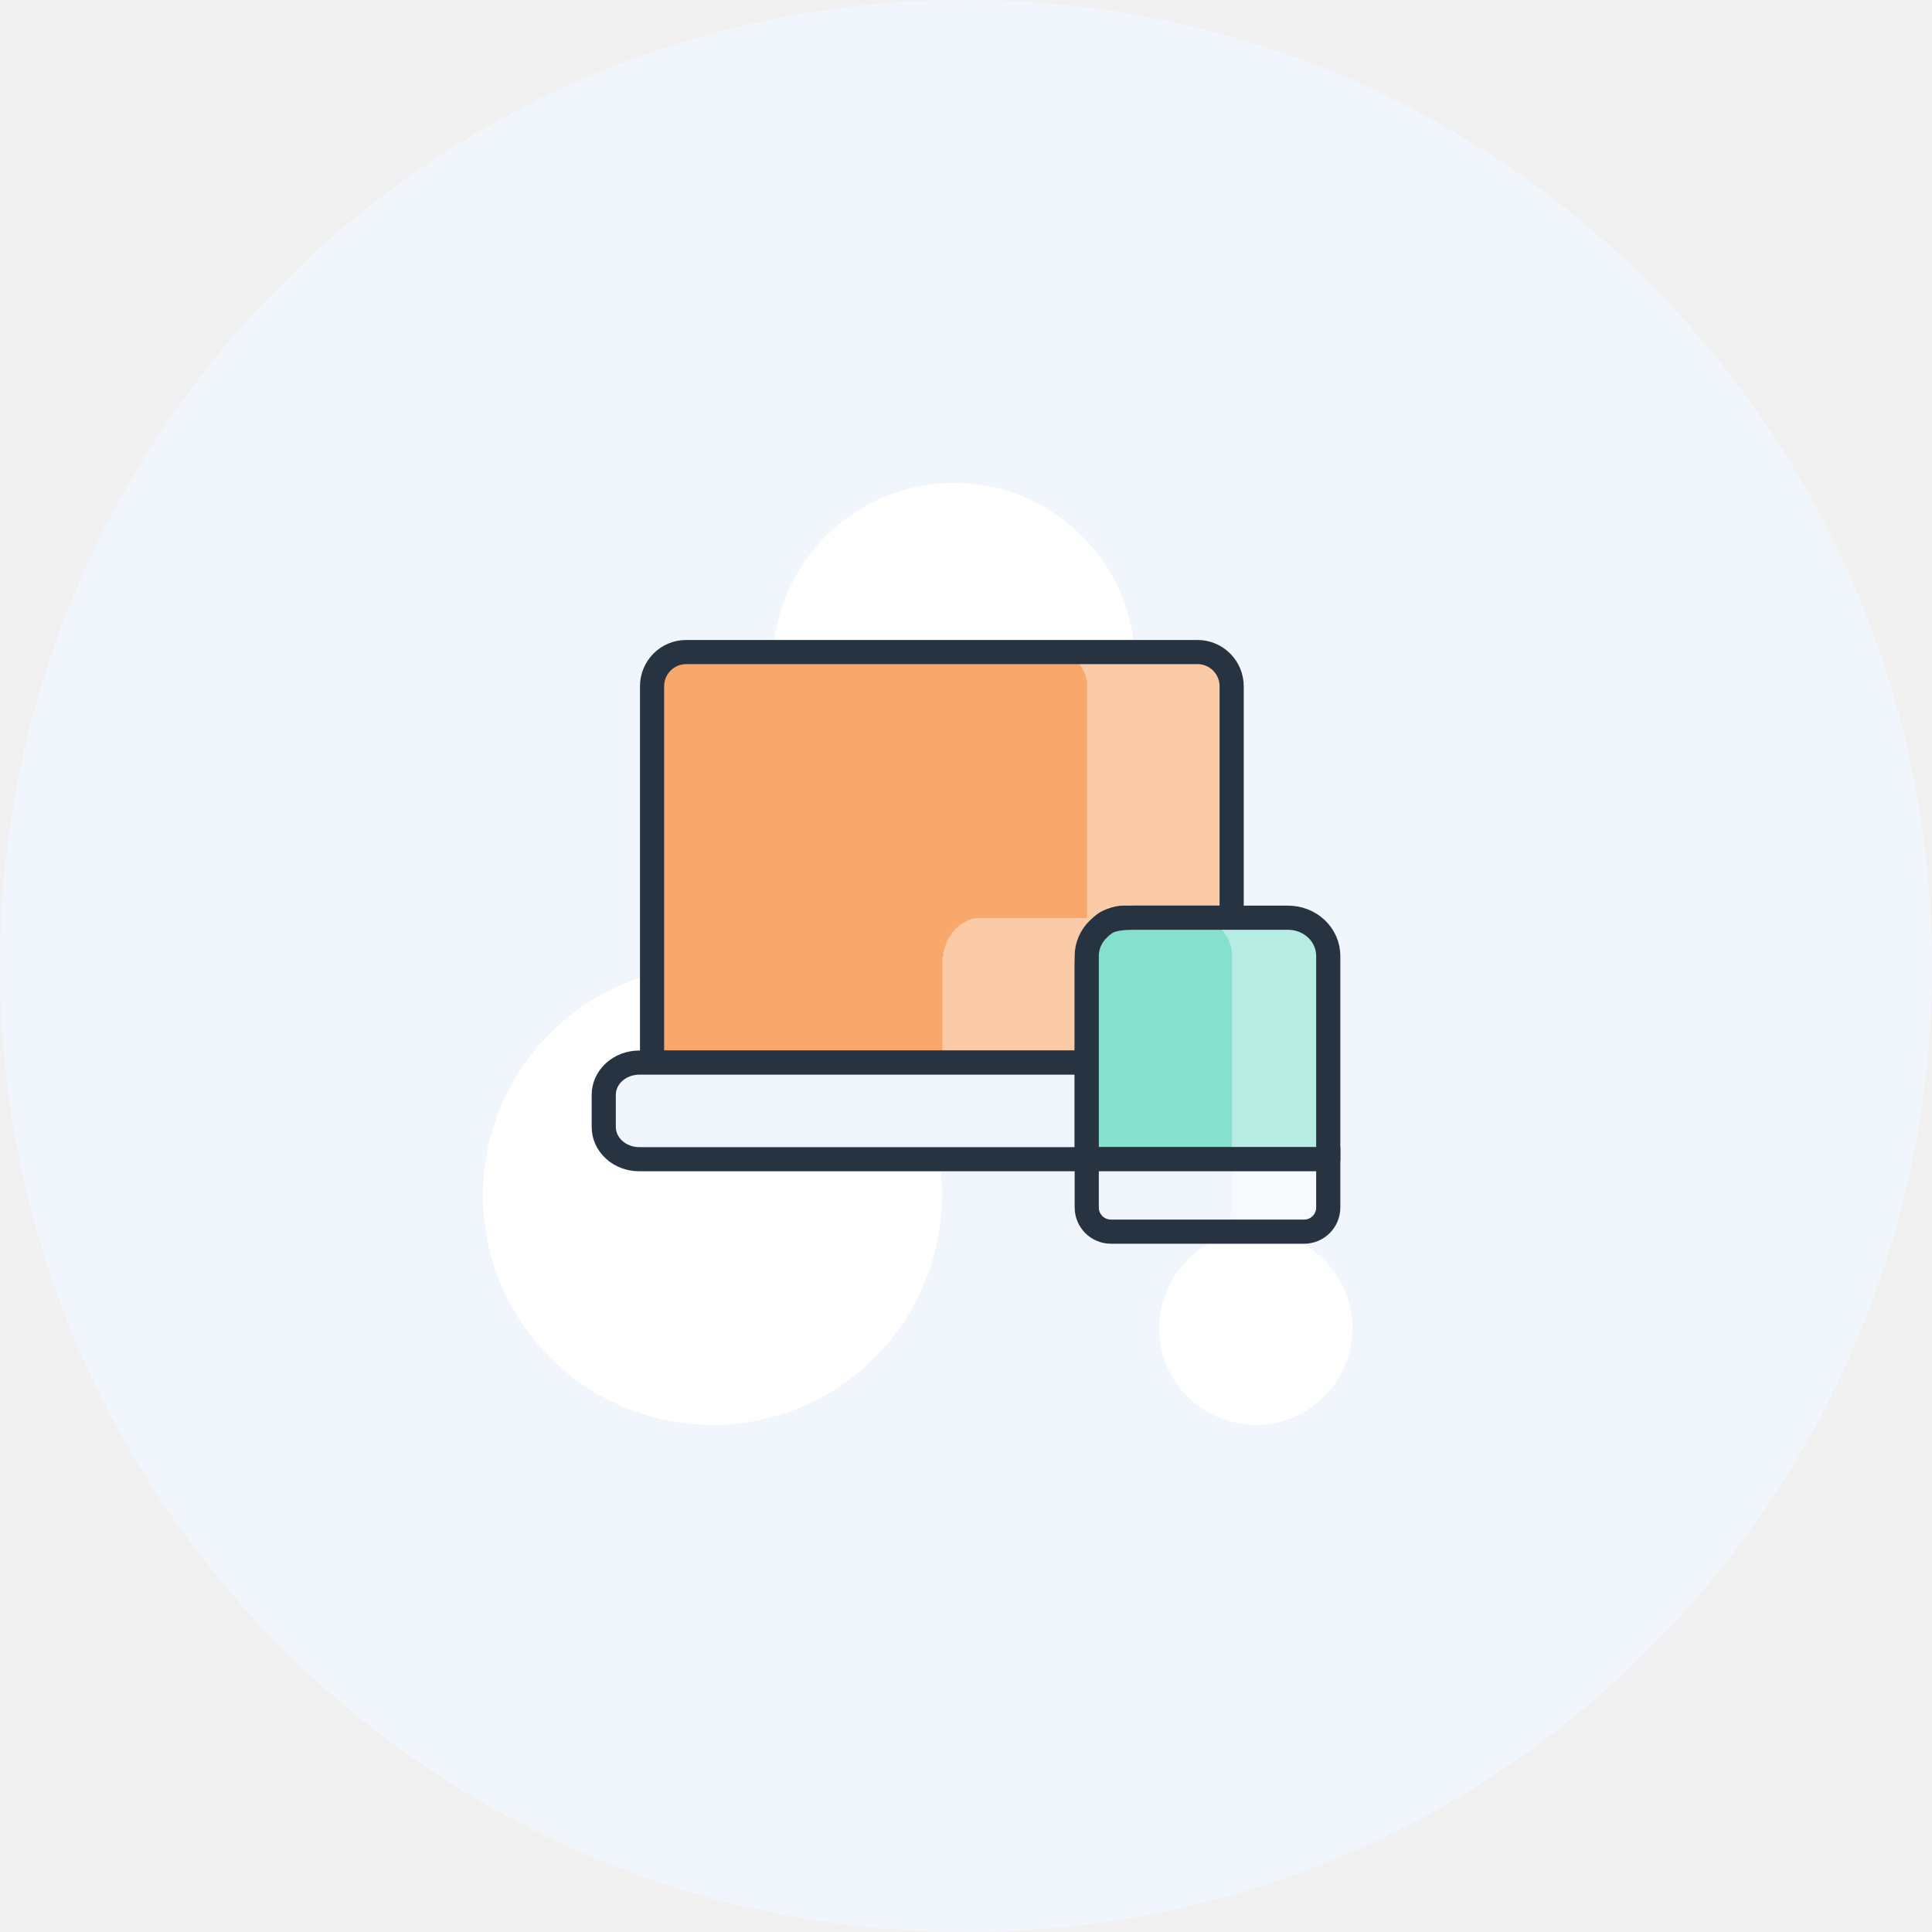
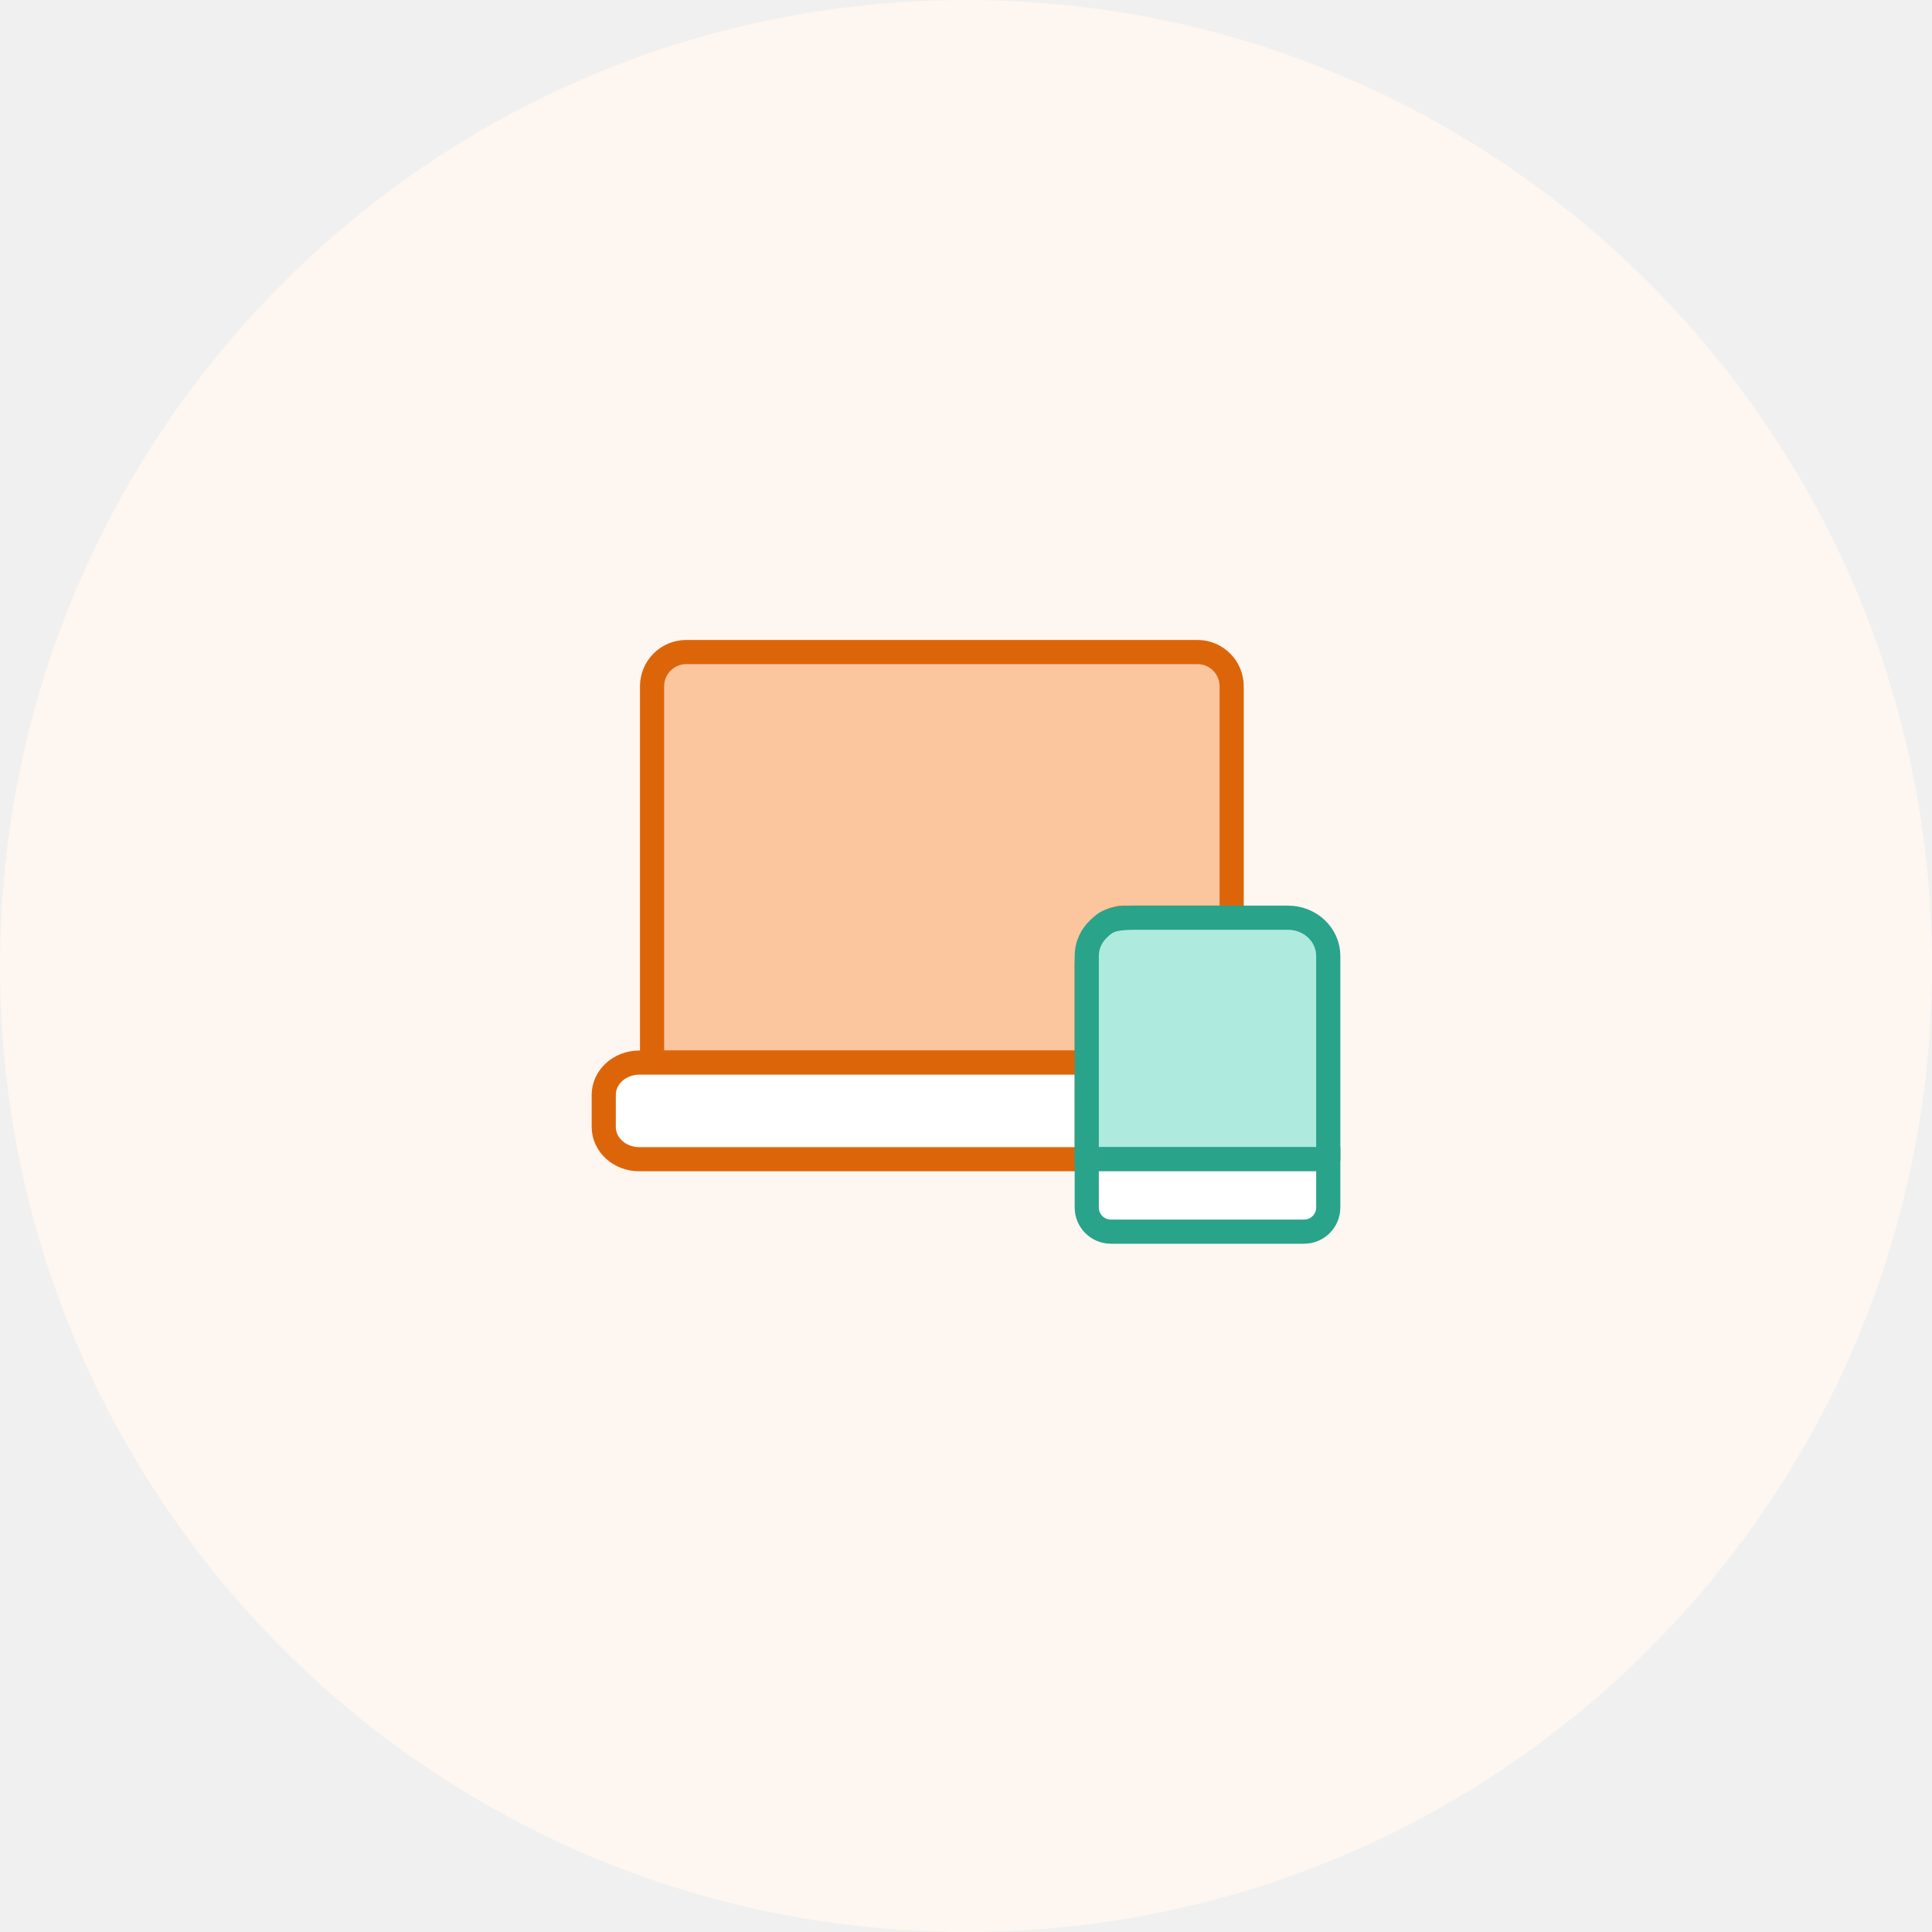
<svg xmlns="http://www.w3.org/2000/svg" viewBox="0 0 80 80" fill="none">
-   <circle cx="40" cy="40" r="40" fill="#F1F6FC" />
-   <circle cx="39.5" cy="27.5" r="7.5" fill="white" />
-   <circle cx="29.5" cy="49.5" r="9.5" fill="white" />
-   <circle cx="52" cy="55" r="4" fill="white" />
-   <g filter="url(#filter0_i)">
-     <path d="M50.588 27.417C50.852 27.682 51 28.042 51 28.417V38H46.5C46 38 45 38.5 45 40V44H27V28.417C27 28.041 27.149 27.681 27.414 27.415C27.678 27.149 28.038 27 28.412 27H49.592C49.966 27.001 50.324 27.151 50.588 27.417Z" fill="#F9A86C" />
-   </g>
-   <path d="M50.588 27.417C50.852 27.682 51 28.042 51 28.417V38H46.5C46 38 45 38.5 45 40V44H27V28.417C27 28.041 27.149 27.681 27.414 27.415C27.678 27.149 28.038 27 28.412 27H49.592C49.966 27.001 50.324 27.151 50.588 27.417Z" stroke="#283341" stroke-miterlimit="10" stroke-linecap="round" stroke-linejoin="round" />
-   <path d="M45 48H26.469C26.079 48 25.706 47.86 25.43 47.61C25.155 47.36 25 47.021 25 46.667V45.334C25 44.98 25.155 44.641 25.43 44.391C25.706 44.141 26.079 44 26.469 44H45" fill="#F1F6FC" />
-   <path d="M45 48H26.469C26.079 48 25.706 47.86 25.43 47.61C25.155 47.36 25 47.021 25 46.667V45.334C25 44.98 25.155 44.641 25.43 44.391C25.706 44.141 26.079 44 26.469 44H45V48Z" stroke="#283341" stroke-miterlimit="10" stroke-linecap="round" stroke-linejoin="round" />
-   <g filter="url(#filter1_i)">
-     <path d="M45 39.58V48H55V39.58C55 39.161 54.824 38.759 54.512 38.463C54.199 38.166 53.775 38 53.333 38H47C46 38 45.801 38.166 45.488 38.463C45.176 38.759 45 39.161 45 39.58Z" fill="#85E0CE" />
-   </g>
-   <path d="M45 39.58V48H55V39.58C55 39.161 54.824 38.759 54.512 38.463C54.199 38.166 53.775 38 53.333 38H47C46 38 45.801 38.166 45.488 38.463C45.176 38.759 45 39.161 45 39.58Z" stroke="#283341" stroke-miterlimit="10" stroke-linecap="round" stroke-linejoin="round" />
-   <g filter="url(#filter2_i)">
-     <path d="M45 48H55V50C55 50.552 54.552 51 54 51H46C45.448 51 45 50.552 45 50V48Z" fill="#F1F6FC" />
-   </g>
-   <path d="M45 48H55V50C55 50.552 54.552 51 54 51H46C45.448 51 45 50.552 45 50V48Z" stroke="#283341" />
-   <defs>
-     <filter id="filter0_i" x="26.5" y="26.5" width="25" height="18" filterUnits="userSpaceOnUse" color-interpolation-filters="sRGB">
-       <feFlood flood-opacity="0" result="BackgroundImageFix" />
-       <feBlend mode="normal" in="SourceGraphic" in2="BackgroundImageFix" result="shape" />
-       <feColorMatrix in="SourceAlpha" type="matrix" values="0 0 0 0 0 0 0 0 0 0 0 0 0 0 0 0 0 0 127 0" result="hardAlpha" />
-       <feOffset dx="-6" />
-       <feComposite in2="hardAlpha" operator="arithmetic" k2="-1" k3="1" />
-       <feColorMatrix type="matrix" values="0 0 0 0 1 0 0 0 0 1 0 0 0 0 1 0 0 0 0.4 0" />
-       <feBlend mode="normal" in2="shape" result="effect1_innerShadow" />
-     </filter>
-     <filter id="filter1_i" x="44.5" y="37.5" width="11" height="11" filterUnits="userSpaceOnUse" color-interpolation-filters="sRGB">
-       <feFlood flood-opacity="0" result="BackgroundImageFix" />
-       <feBlend mode="normal" in="SourceGraphic" in2="BackgroundImageFix" result="shape" />
-       <feColorMatrix in="SourceAlpha" type="matrix" values="0 0 0 0 0 0 0 0 0 0 0 0 0 0 0 0 0 0 127 0" result="hardAlpha" />
-       <feOffset dx="-4" />
-       <feComposite in2="hardAlpha" operator="arithmetic" k2="-1" k3="1" />
-       <feColorMatrix type="matrix" values="0 0 0 0 1 0 0 0 0 1 0 0 0 0 1 0 0 0 0.4 0" />
-       <feBlend mode="normal" in2="shape" result="effect1_innerShadow" />
-     </filter>
-     <filter id="filter2_i" x="44.5" y="47.5" width="11" height="4" filterUnits="userSpaceOnUse" color-interpolation-filters="sRGB">
-       <feFlood flood-opacity="0" result="BackgroundImageFix" />
-       <feBlend mode="normal" in="SourceGraphic" in2="BackgroundImageFix" result="shape" />
-       <feColorMatrix in="SourceAlpha" type="matrix" values="0 0 0 0 0 0 0 0 0 0 0 0 0 0 0 0 0 0 127 0" result="hardAlpha" />
-       <feOffset dx="-4" />
-       <feComposite in2="hardAlpha" operator="arithmetic" k2="-1" k3="1" />
-       <feColorMatrix type="matrix" values="0 0 0 0 1 0 0 0 0 1 0 0 0 0 1 0 0 0 0.4 0" />
-       <feBlend mode="normal" in2="shape" result="effect1_innerShadow" />
-     </filter>
-   </defs>
+   <path d="M0 40C0 17.909 17.909 0 40 0C62.091 0 80 17.909 80 40C80 62.091 62.091 80 40 80C17.909 80 0 62.091 0 40Z" fill="#FEF6F0" />
+   <path d="M50.588 27.417C50.852 27.682 51 28.042 51 28.417V38H46.5C46 38 45 38.5 45 40V44H27V28.417C27 28.041 27.149 27.681 27.414 27.415C27.678 27.149 28.038 27 28.412 27H49.592C49.966 27.001 50.324 27.151 50.588 27.417Z" fill="#FBC59D" stroke="#DD6509" stroke-miterlimit="10" stroke-linecap="round" stroke-linejoin="round" />
+   <path d="M45 48H26.469C26.079 48 25.706 47.86 25.43 47.61C25.155 47.36 25 47.021 25 46.667V45.334C25 44.98 25.155 44.641 25.43 44.391C25.706 44.141 26.079 44 26.469 44H45" fill="white" />
+   <path d="M45 48H26.469C26.079 48 25.706 47.86 25.43 47.61C25.155 47.36 25 47.021 25 46.667V45.334C25 44.98 25.155 44.641 25.43 44.391C25.706 44.141 26.079 44 26.469 44H45V48Z" stroke="#DD6509" stroke-miterlimit="10" stroke-linecap="round" stroke-linejoin="round" />
+   <path d="M45 39.58V48H55V39.58C55 39.161 54.824 38.759 54.512 38.463C54.199 38.166 53.775 38 53.333 38H47C46 38 45.801 38.166 45.488 38.463C45.176 38.759 45 39.161 45 39.58Z" fill="#AEEADE" stroke="#29A38A" stroke-miterlimit="10" stroke-linecap="round" stroke-linejoin="round" />
+   <path d="M45 48H55V50C55 50.552 54.552 51 54 51H46C45.448 51 45 50.552 45 50V48Z" fill="white" stroke="#29A38A" />
</svg>
